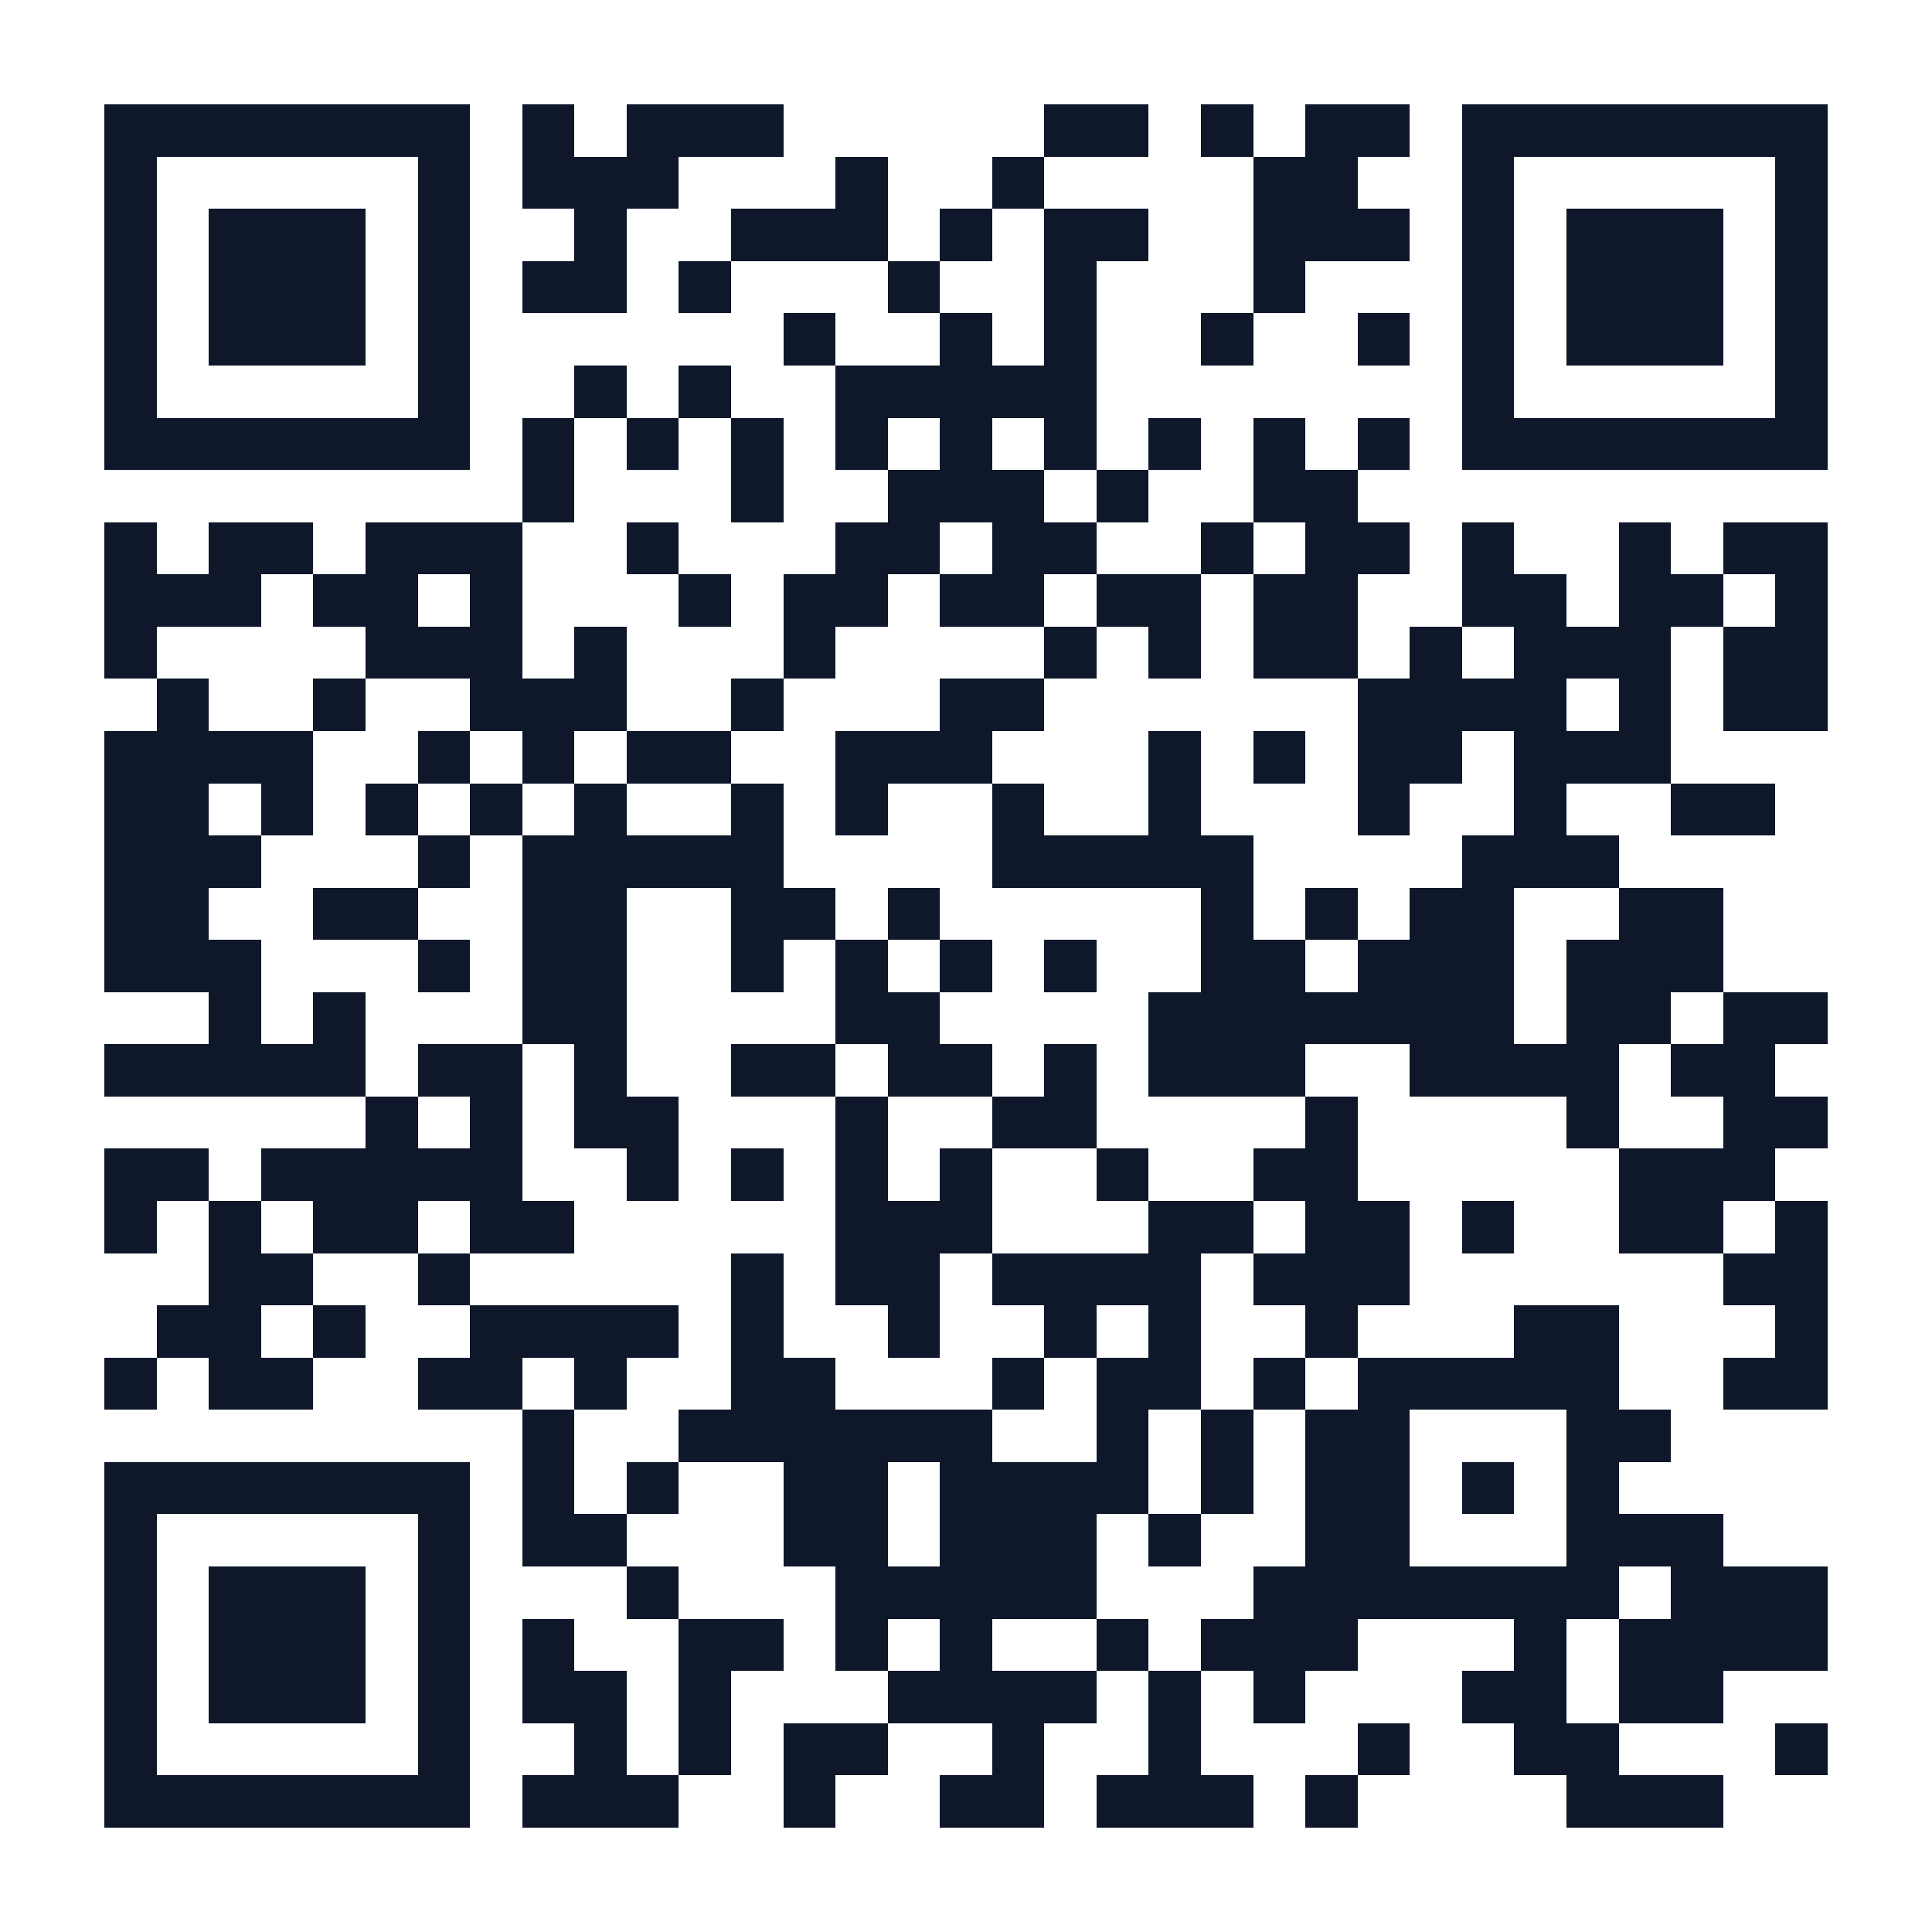
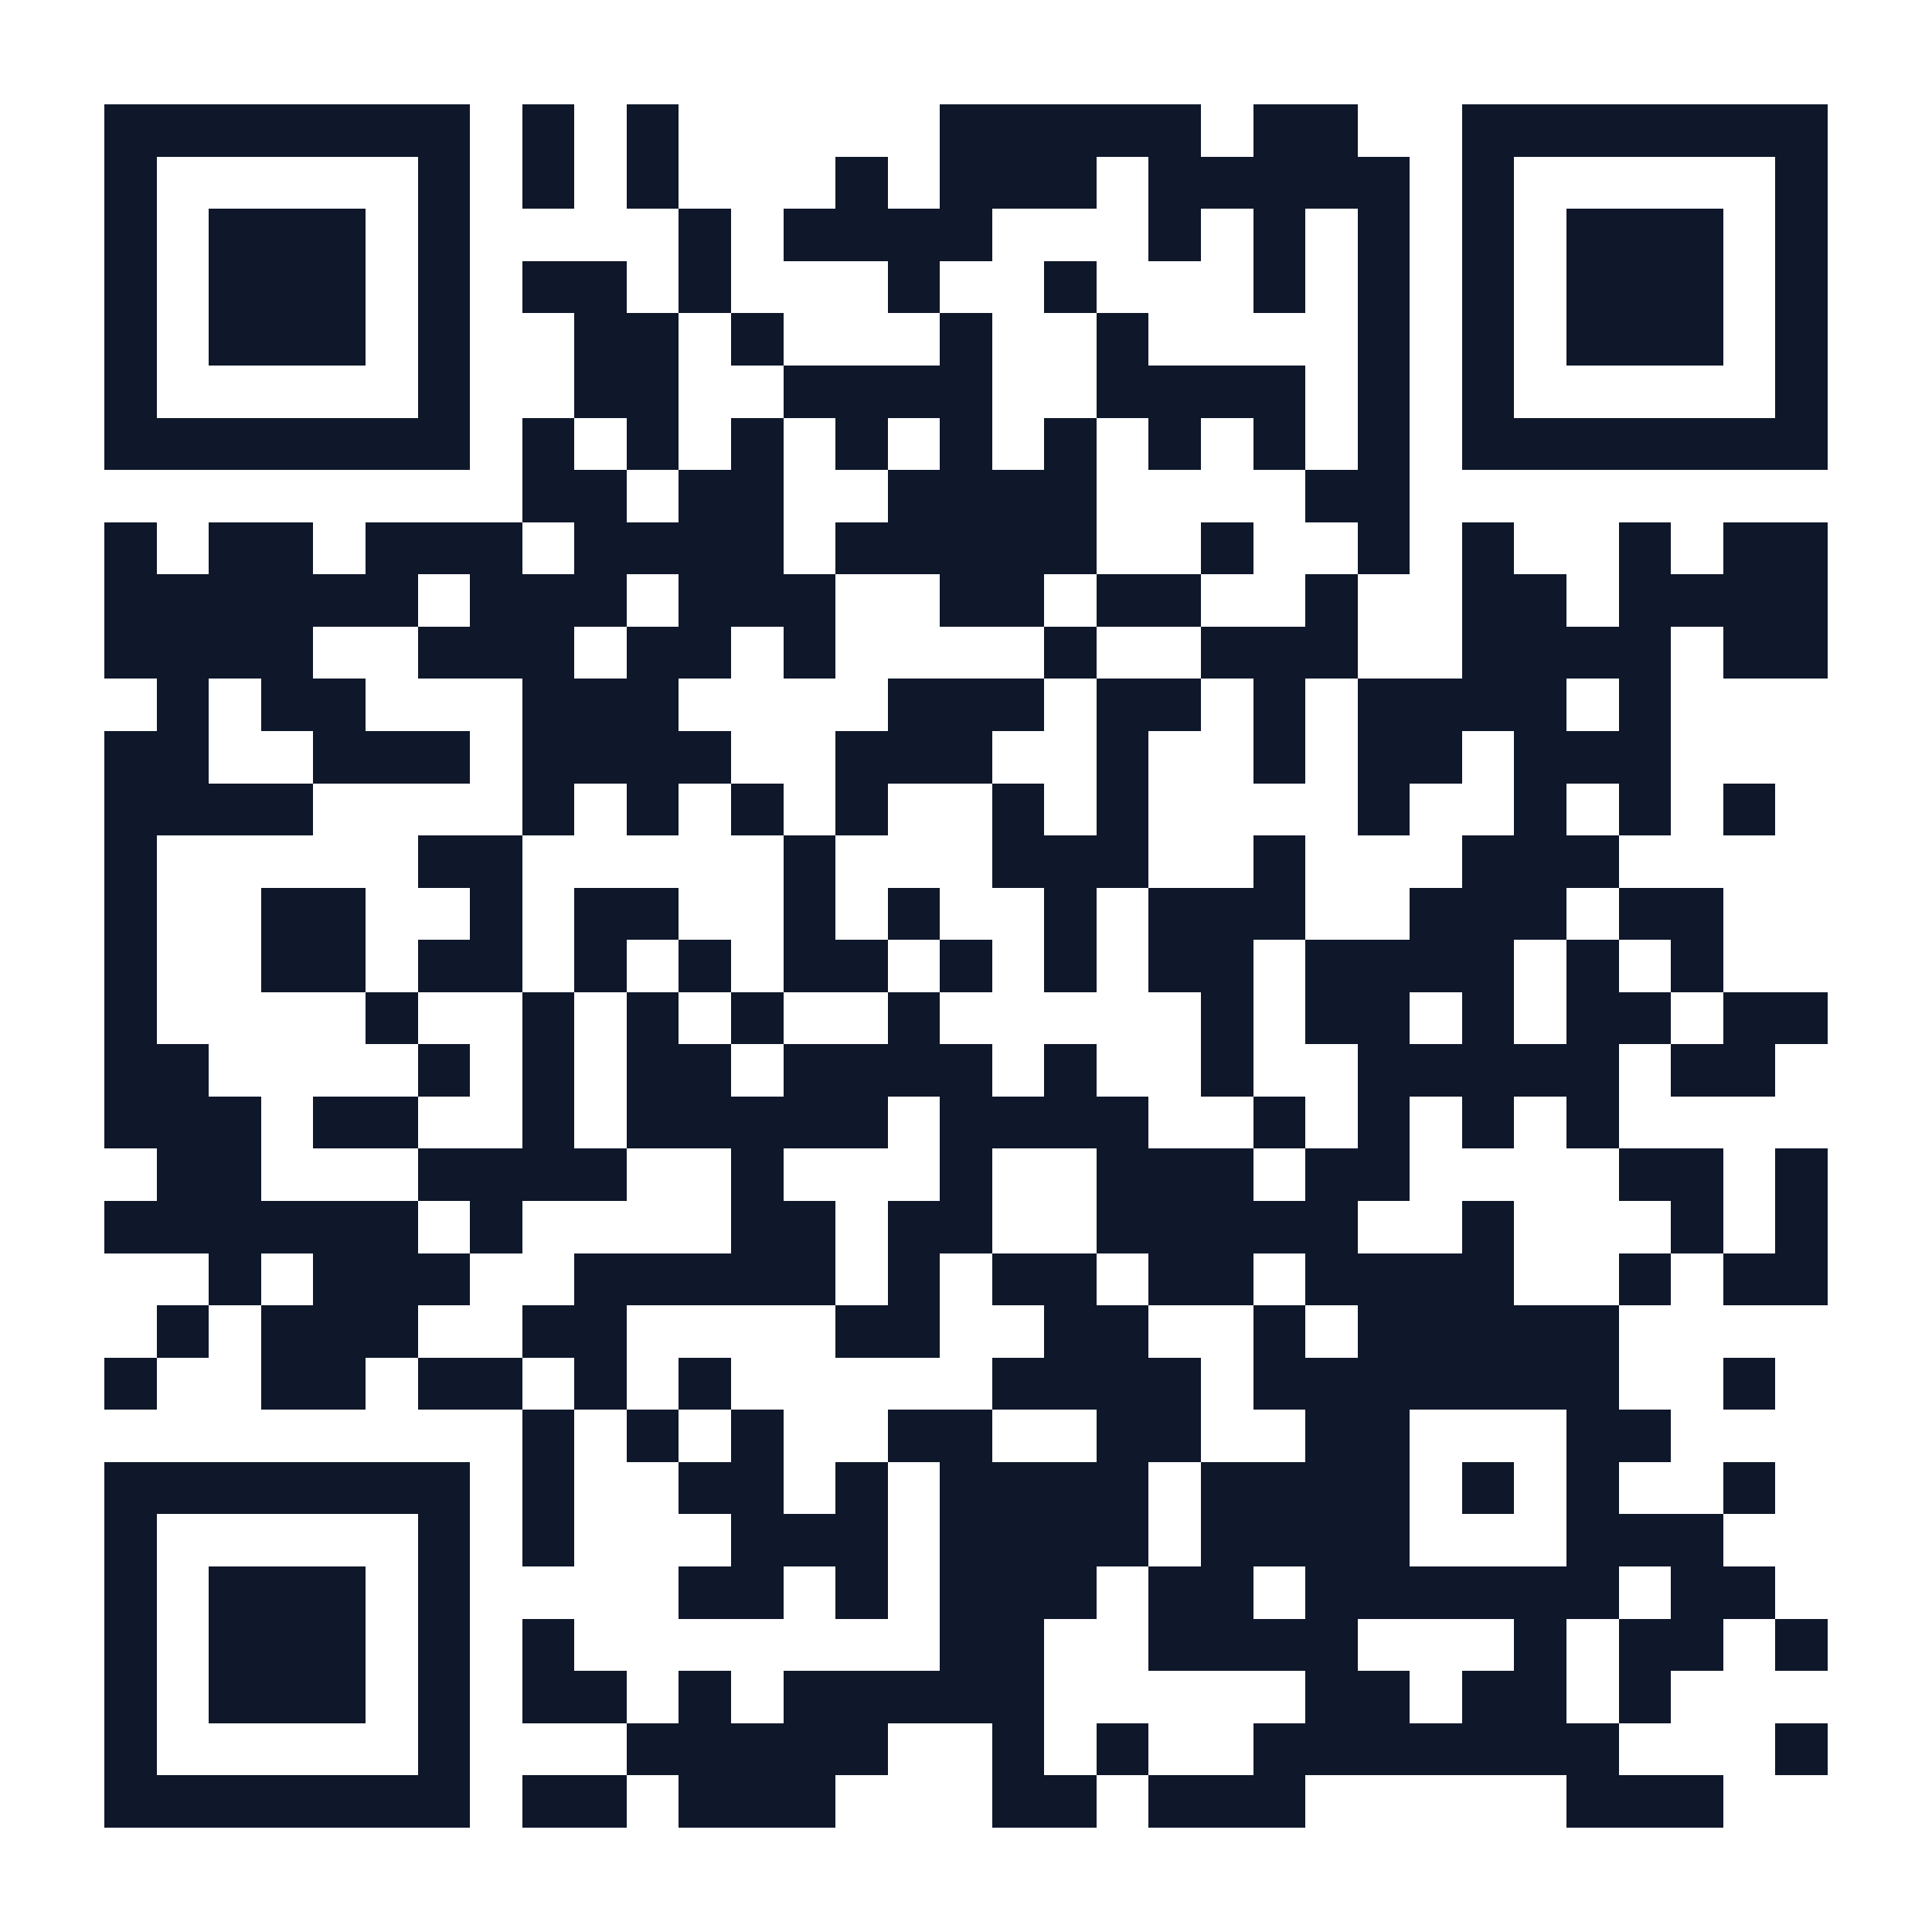
<svg xmlns="http://www.w3.org/2000/svg" viewBox="0 0 37 37" shape-rendering="crispEdges">
  <path fill="#ffffff" d="M0 0h37v37H0z" />
-   <path stroke="#0f172a" d="M2 2.5h7m1 0h1m1 0h3m5 0h2m1 0h1m1 0h2m1 0h7M2 3.5h1m5 0h1m1 0h3m3 0h1m2 0h1m4 0h2m2 0h1m5 0h1M2 4.5h1m1 0h3m1 0h1m2 0h1m2 0h3m1 0h1m1 0h2m2 0h3m1 0h1m1 0h3m1 0h1M2 5.5h1m1 0h3m1 0h1m1 0h2m1 0h1m3 0h1m2 0h1m3 0h1m3 0h1m1 0h3m1 0h1M2 6.5h1m1 0h3m1 0h1m6 0h1m2 0h1m1 0h1m2 0h1m2 0h1m1 0h1m1 0h3m1 0h1M2 7.5h1m5 0h1m2 0h1m1 0h1m2 0h5m7 0h1m5 0h1M2 8.5h7m1 0h1m1 0h1m1 0h1m1 0h1m1 0h1m1 0h1m1 0h1m1 0h1m1 0h1m1 0h7M10 9.5h1m3 0h1m2 0h3m1 0h1m2 0h2M2 10.5h1m1 0h2m1 0h3m2 0h1m3 0h2m1 0h2m2 0h1m1 0h2m1 0h1m2 0h1m1 0h2M2 11.5h3m1 0h2m1 0h1m3 0h1m1 0h2m1 0h2m1 0h2m1 0h2m2 0h2m1 0h2m1 0h1M2 12.5h1m4 0h3m1 0h1m3 0h1m4 0h1m1 0h1m1 0h2m1 0h1m1 0h3m1 0h2M3 13.5h1m2 0h1m2 0h3m2 0h1m3 0h2m6 0h4m1 0h1m1 0h2M2 14.5h4m2 0h1m1 0h1m1 0h2m2 0h3m3 0h1m1 0h1m1 0h2m1 0h3M2 15.5h2m1 0h1m1 0h1m1 0h1m1 0h1m2 0h1m1 0h1m2 0h1m2 0h1m3 0h1m2 0h1m2 0h2M2 16.5h3m3 0h1m1 0h5m4 0h5m4 0h3M2 17.5h2m2 0h2m2 0h2m2 0h2m1 0h1m5 0h1m1 0h1m1 0h2m2 0h2M2 18.5h3m3 0h1m1 0h2m2 0h1m1 0h1m1 0h1m1 0h1m2 0h2m1 0h3m1 0h3M4 19.5h1m1 0h1m3 0h2m4 0h2m4 0h7m1 0h2m1 0h2M2 20.5h5m1 0h2m1 0h1m2 0h2m1 0h2m1 0h1m1 0h3m2 0h4m1 0h2M7 21.5h1m1 0h1m1 0h2m3 0h1m2 0h2m4 0h1m4 0h1m2 0h2M2 22.5h2m1 0h5m2 0h1m1 0h1m1 0h1m1 0h1m2 0h1m2 0h2m5 0h3M2 23.5h1m1 0h1m1 0h2m1 0h2m5 0h3m3 0h2m1 0h2m1 0h1m2 0h2m1 0h1M4 24.5h2m2 0h1m5 0h1m1 0h2m1 0h4m1 0h3m6 0h2M3 25.5h2m1 0h1m2 0h4m1 0h1m2 0h1m2 0h1m1 0h1m2 0h1m3 0h2m3 0h1M2 26.5h1m1 0h2m2 0h2m1 0h1m2 0h2m3 0h1m1 0h2m1 0h1m1 0h5m2 0h2M10 27.5h1m2 0h6m2 0h1m1 0h1m1 0h2m3 0h2M2 28.5h7m1 0h1m1 0h1m2 0h2m1 0h4m1 0h1m1 0h2m1 0h1m1 0h1M2 29.5h1m5 0h1m1 0h2m3 0h2m1 0h3m1 0h1m2 0h2m3 0h3M2 30.5h1m1 0h3m1 0h1m3 0h1m3 0h5m3 0h7m1 0h3M2 31.5h1m1 0h3m1 0h1m1 0h1m2 0h2m1 0h1m1 0h1m2 0h1m1 0h3m3 0h1m1 0h4M2 32.5h1m1 0h3m1 0h1m1 0h2m1 0h1m3 0h4m1 0h1m1 0h1m3 0h2m1 0h2M2 33.5h1m5 0h1m2 0h1m1 0h1m1 0h2m2 0h1m2 0h1m3 0h1m2 0h2m3 0h1M2 34.5h7m1 0h3m2 0h1m2 0h2m1 0h3m1 0h1m4 0h3" />
+   <path stroke="#0f172a" d="M2 2.5h7m1 0h1m1 0h1m5 0h5m1 0h2m2 0h7M2 3.5h1m5 0h1m1 0h1m1 0h1m3 0h1m1 0h3m1 0h5m1 0h1m5 0h1M2 4.5h1m1 0h3m1 0h1m4 0h1m1 0h4m3 0h1m1 0h1m1 0h1m1 0h1m1 0h3m1 0h1M2 5.5h1m1 0h3m1 0h1m1 0h2m1 0h1m3 0h1m2 0h1m3 0h1m1 0h1m1 0h1m1 0h3m1 0h1M2 6.5h1m1 0h3m1 0h1m2 0h2m1 0h1m3 0h1m2 0h1m4 0h1m1 0h1m1 0h3m1 0h1M2 7.5h1m5 0h1m2 0h2m2 0h4m2 0h4m1 0h1m1 0h1m5 0h1M2 8.5h7m1 0h1m1 0h1m1 0h1m1 0h1m1 0h1m1 0h1m1 0h1m1 0h1m1 0h1m1 0h7M10 9.5h2m1 0h2m2 0h4m4 0h2M2 10.5h1m1 0h2m1 0h3m1 0h4m1 0h5m2 0h1m2 0h1m1 0h1m2 0h1m1 0h2M2 11.5h6m1 0h3m1 0h3m2 0h2m1 0h2m2 0h1m2 0h2m1 0h4M2 12.5h4m2 0h3m1 0h2m1 0h1m4 0h1m2 0h3m2 0h4m1 0h2M3 13.5h1m1 0h2m3 0h3m4 0h3m1 0h2m1 0h1m1 0h4m1 0h1M2 14.5h2m2 0h3m1 0h4m2 0h3m2 0h1m2 0h1m1 0h2m1 0h3M2 15.5h4m4 0h1m1 0h1m1 0h1m1 0h1m2 0h1m1 0h1m4 0h1m2 0h1m1 0h1m1 0h1M2 16.5h1m5 0h2m5 0h1m3 0h3m2 0h1m3 0h3M2 17.5h1m2 0h2m2 0h1m1 0h2m2 0h1m1 0h1m2 0h1m1 0h3m2 0h3m1 0h2M2 18.5h1m2 0h2m1 0h2m1 0h1m1 0h1m1 0h2m1 0h1m1 0h1m1 0h2m1 0h4m1 0h1m1 0h1M2 19.5h1m4 0h1m2 0h1m1 0h1m1 0h1m2 0h1m5 0h1m1 0h2m1 0h1m1 0h2m1 0h2M2 20.5h2m4 0h1m1 0h1m1 0h2m1 0h4m1 0h1m2 0h1m2 0h5m1 0h2M2 21.5h3m1 0h2m2 0h1m1 0h5m1 0h4m2 0h1m1 0h1m1 0h1m1 0h1M3 22.5h2m3 0h4m2 0h1m3 0h1m2 0h3m1 0h2m4 0h2m1 0h1M2 23.5h6m1 0h1m4 0h2m1 0h2m2 0h5m2 0h1m3 0h1m1 0h1M4 24.5h1m1 0h3m2 0h5m1 0h1m1 0h2m1 0h2m1 0h4m2 0h1m1 0h2M3 25.5h1m1 0h3m2 0h2m4 0h2m2 0h2m2 0h1m1 0h5M2 26.5h1m2 0h2m1 0h2m1 0h1m1 0h1m5 0h4m1 0h7m2 0h1M10 27.5h1m1 0h1m1 0h1m2 0h2m2 0h2m2 0h2m3 0h2M2 28.5h7m1 0h1m2 0h2m1 0h1m1 0h4m1 0h4m1 0h1m1 0h1m2 0h1M2 29.5h1m5 0h1m1 0h1m3 0h3m1 0h4m1 0h4m3 0h3M2 30.5h1m1 0h3m1 0h1m4 0h2m1 0h1m1 0h3m1 0h2m1 0h6m1 0h2M2 31.5h1m1 0h3m1 0h1m1 0h1m7 0h2m2 0h4m3 0h1m1 0h2m1 0h1M2 32.5h1m1 0h3m1 0h1m1 0h2m1 0h1m1 0h5m5 0h2m1 0h2m1 0h1M2 33.5h1m5 0h1m3 0h5m2 0h1m1 0h1m2 0h7m3 0h1M2 34.5h7m1 0h2m1 0h3m3 0h2m1 0h3m5 0h3" />
</svg>
